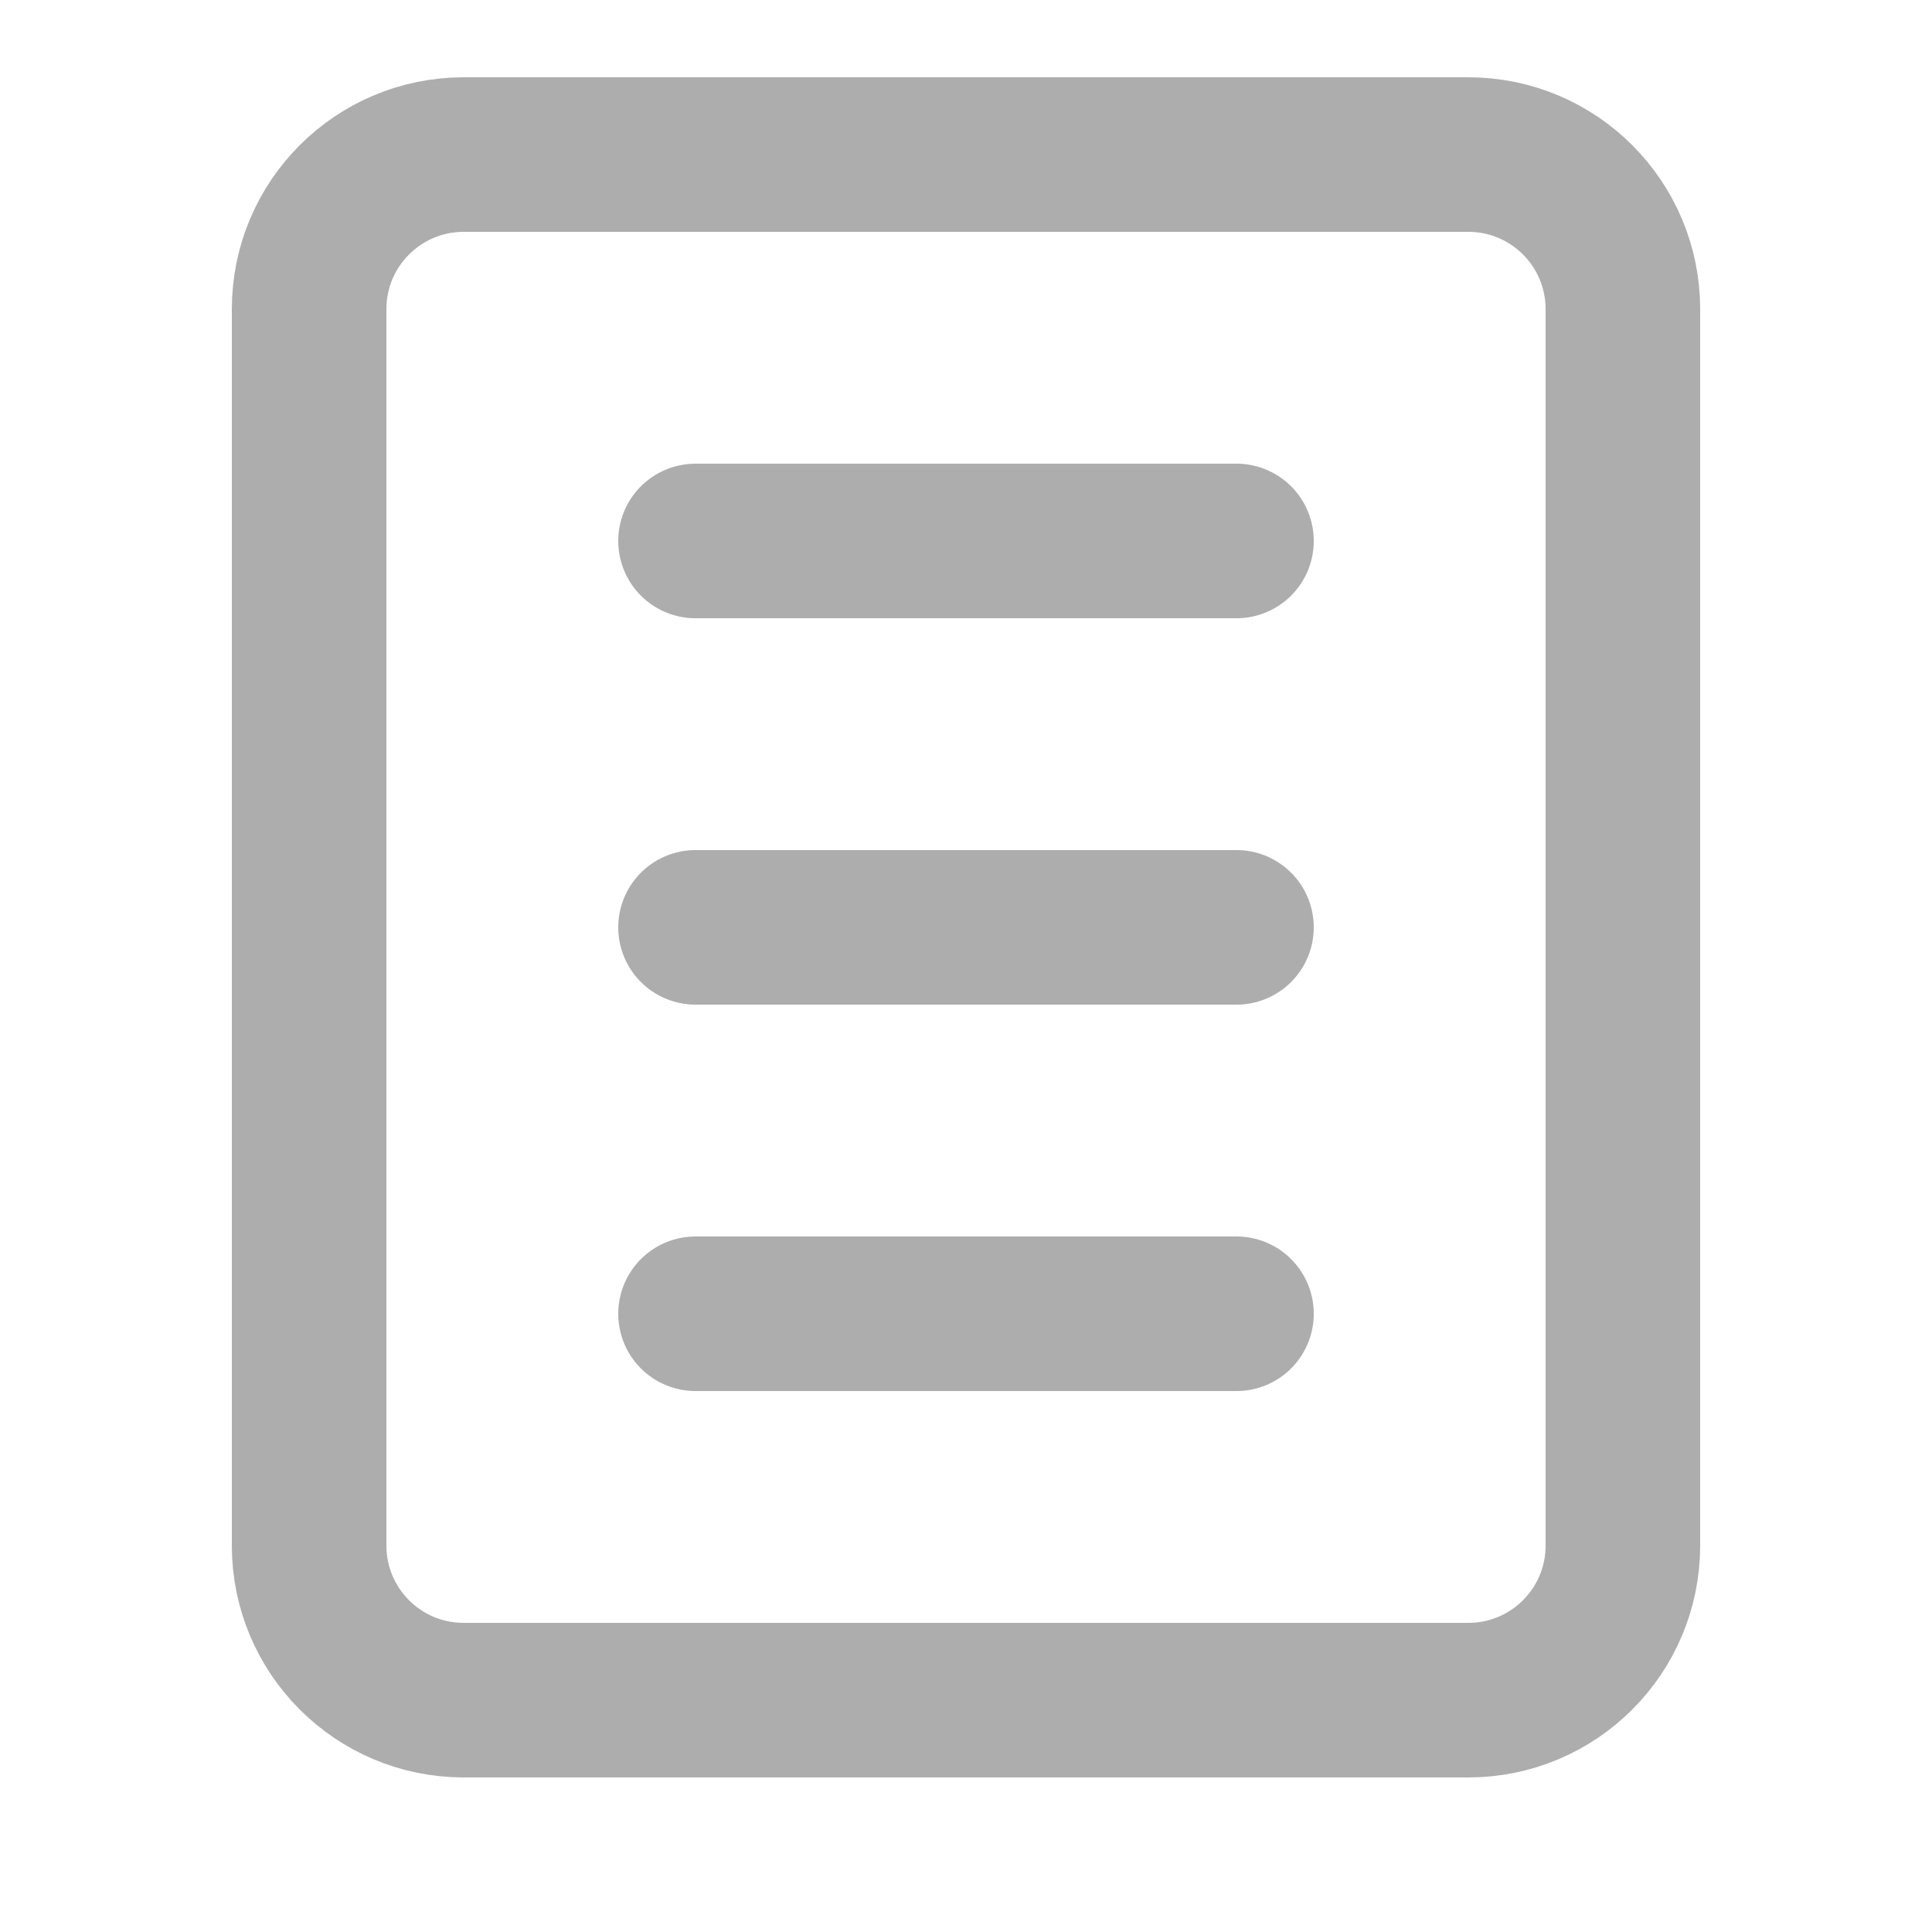
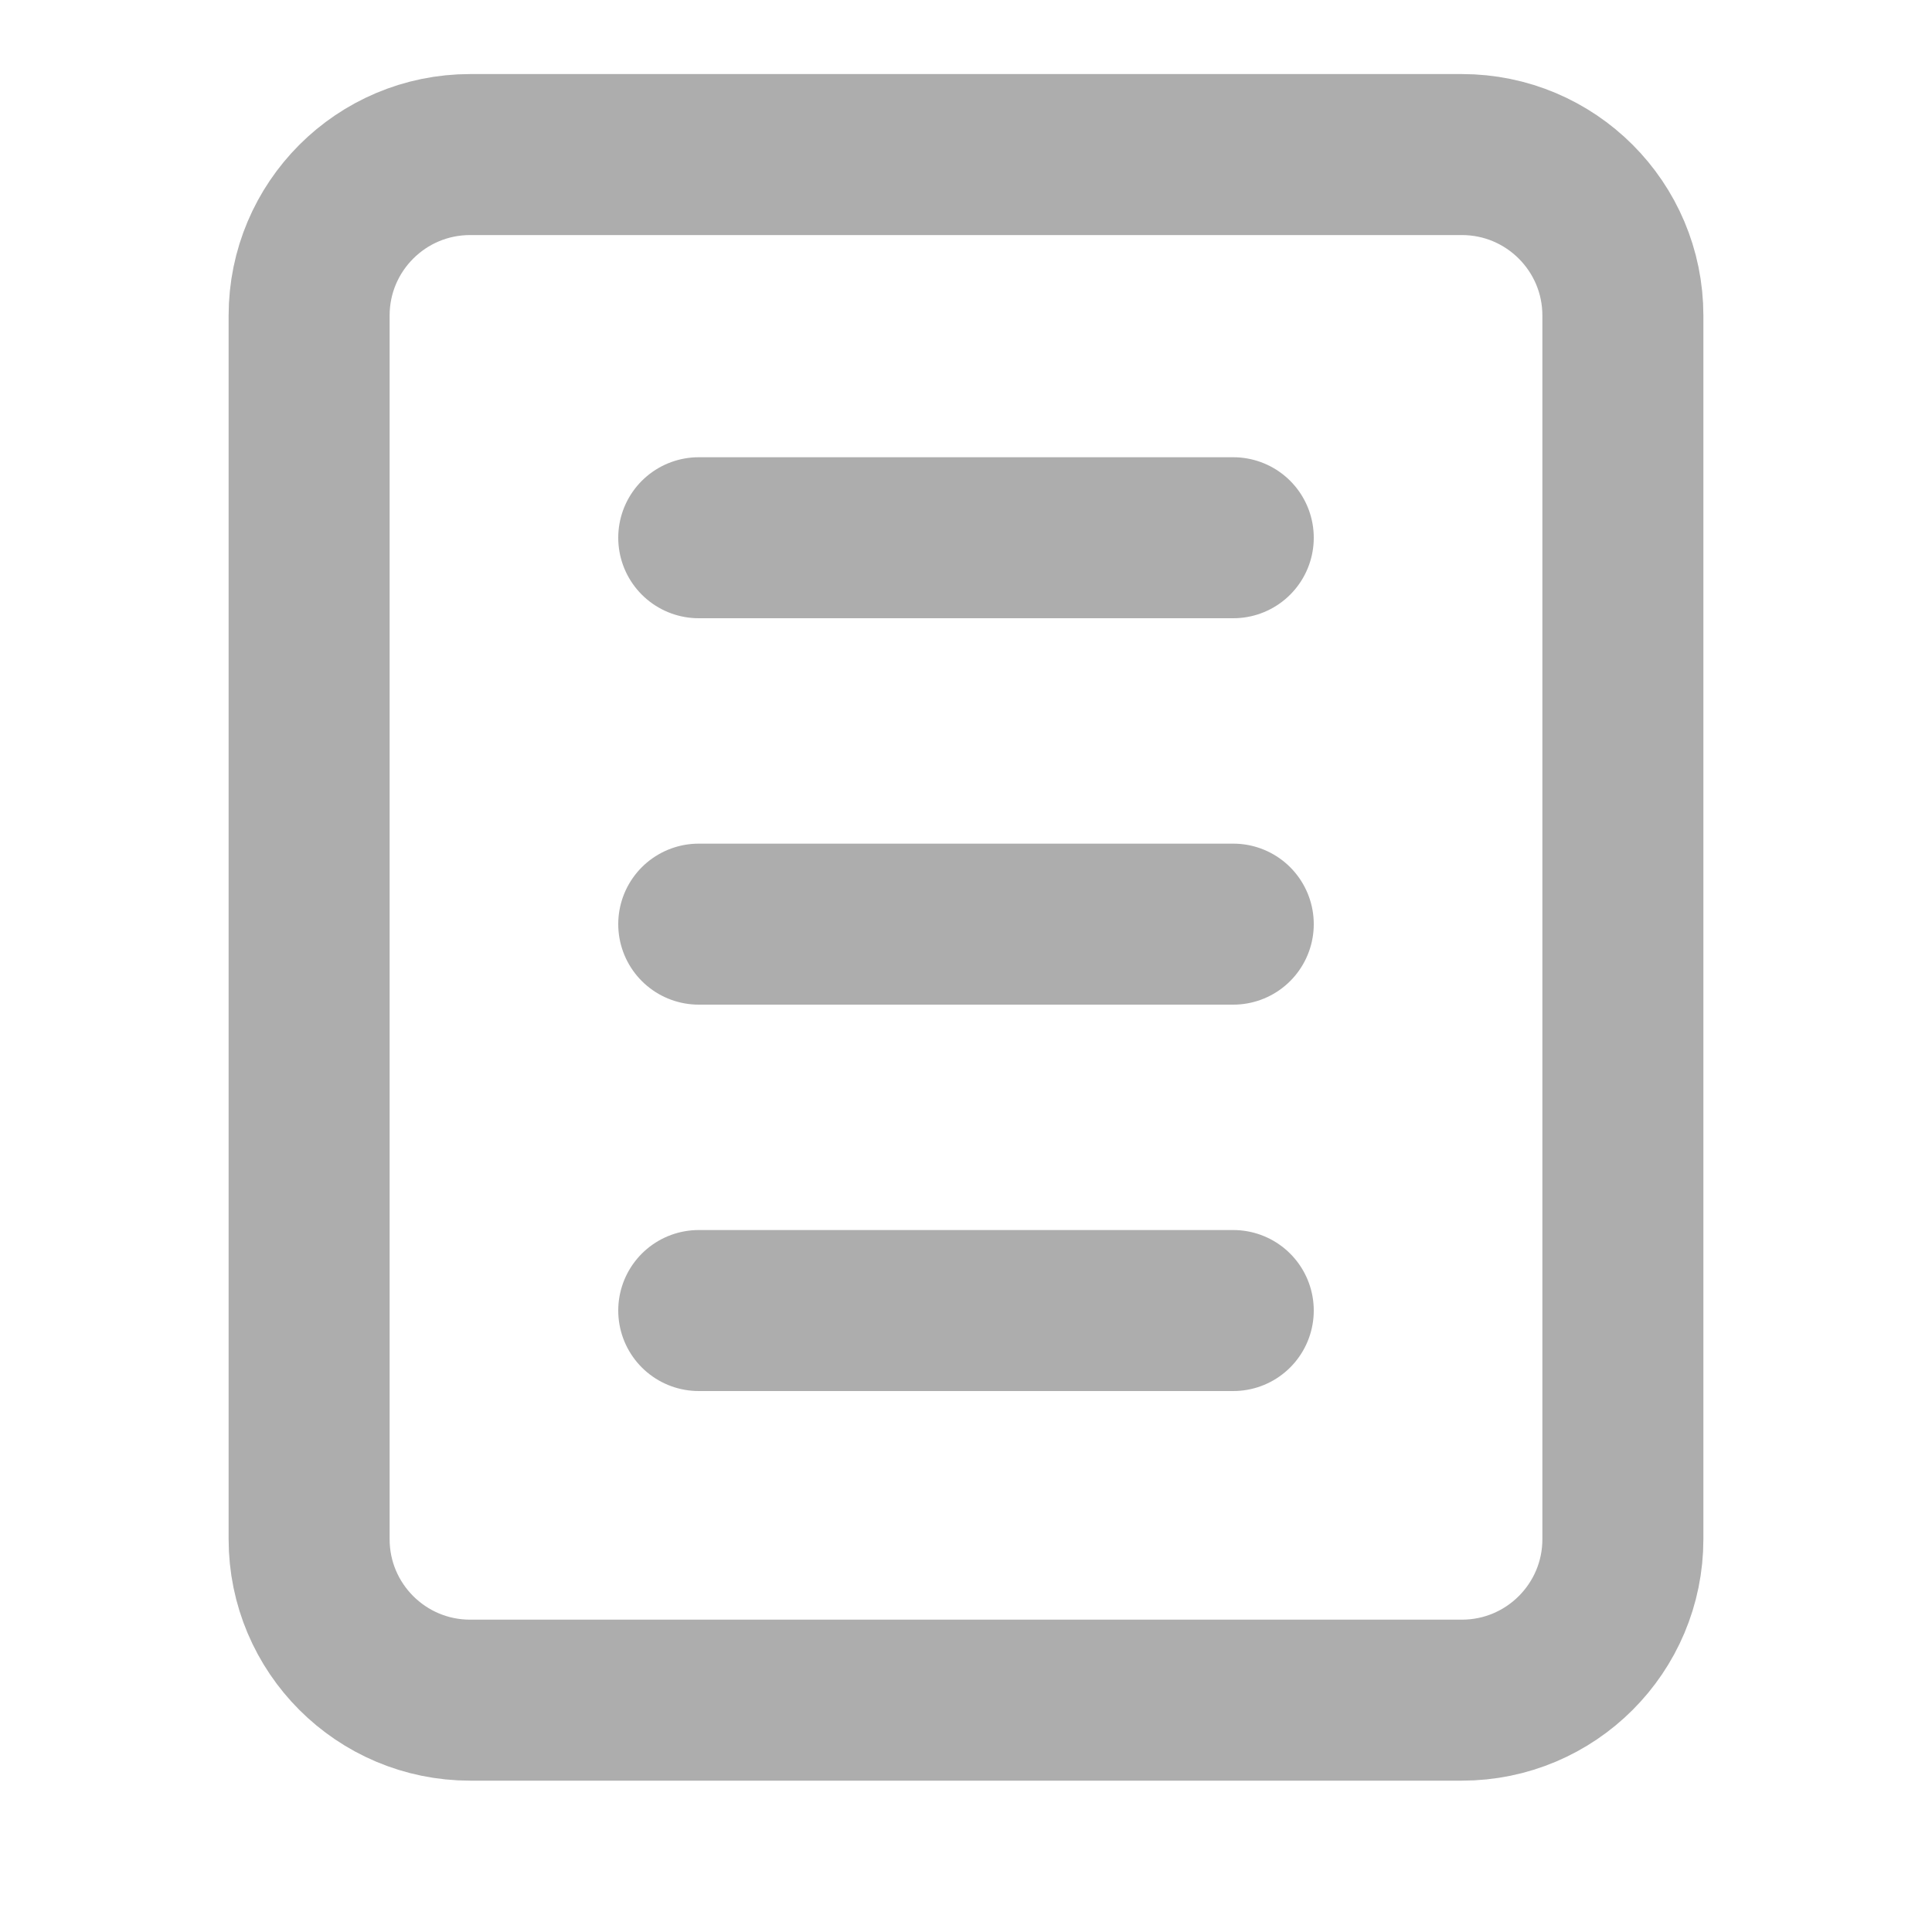
- <svg xmlns="http://www.w3.org/2000/svg" width="25" height="25" viewBox="0 0 25 25" fill="none">
-   <rect x="4" y="2" width="17" height="20" rx="2" stroke="#ADADAD" stroke-width="2" />
-   <line x1="9" y1="7" x2="16" y2="7" stroke="#ADADAD" stroke-width="2" stroke-linecap="round" />
-   <line x1="9" y1="12" x2="16" y2="12" stroke="#ADADAD" stroke-width="2" stroke-linecap="round" />
-   <line x1="9" y1="17" x2="16" y2="17" stroke="#ADADAD" stroke-width="2" stroke-linecap="round" />
+ <svg xmlns="http://www.w3.org/2000/svg" width="24" height="24" viewBox="0 0 24 24" fill="none">
+   <rect x="3.84" y="1.92" width="16.32" height="19.2" rx="2" stroke="#ADADAD" stroke-width="2" />
+   <line x1="8.68" y1="6.68" x2="15.32" y2="6.68" stroke="#ADADAD" stroke-width="2" stroke-linecap="round" />
+   <line x1="8.68" y1="11.48" x2="15.32" y2="11.48" stroke="#ADADAD" stroke-width="2" stroke-linecap="round" />
+   <line x1="8.68" y1="16.28" x2="15.32" y2="16.28" stroke="#ADADAD" stroke-width="2" stroke-linecap="round" />
</svg>
